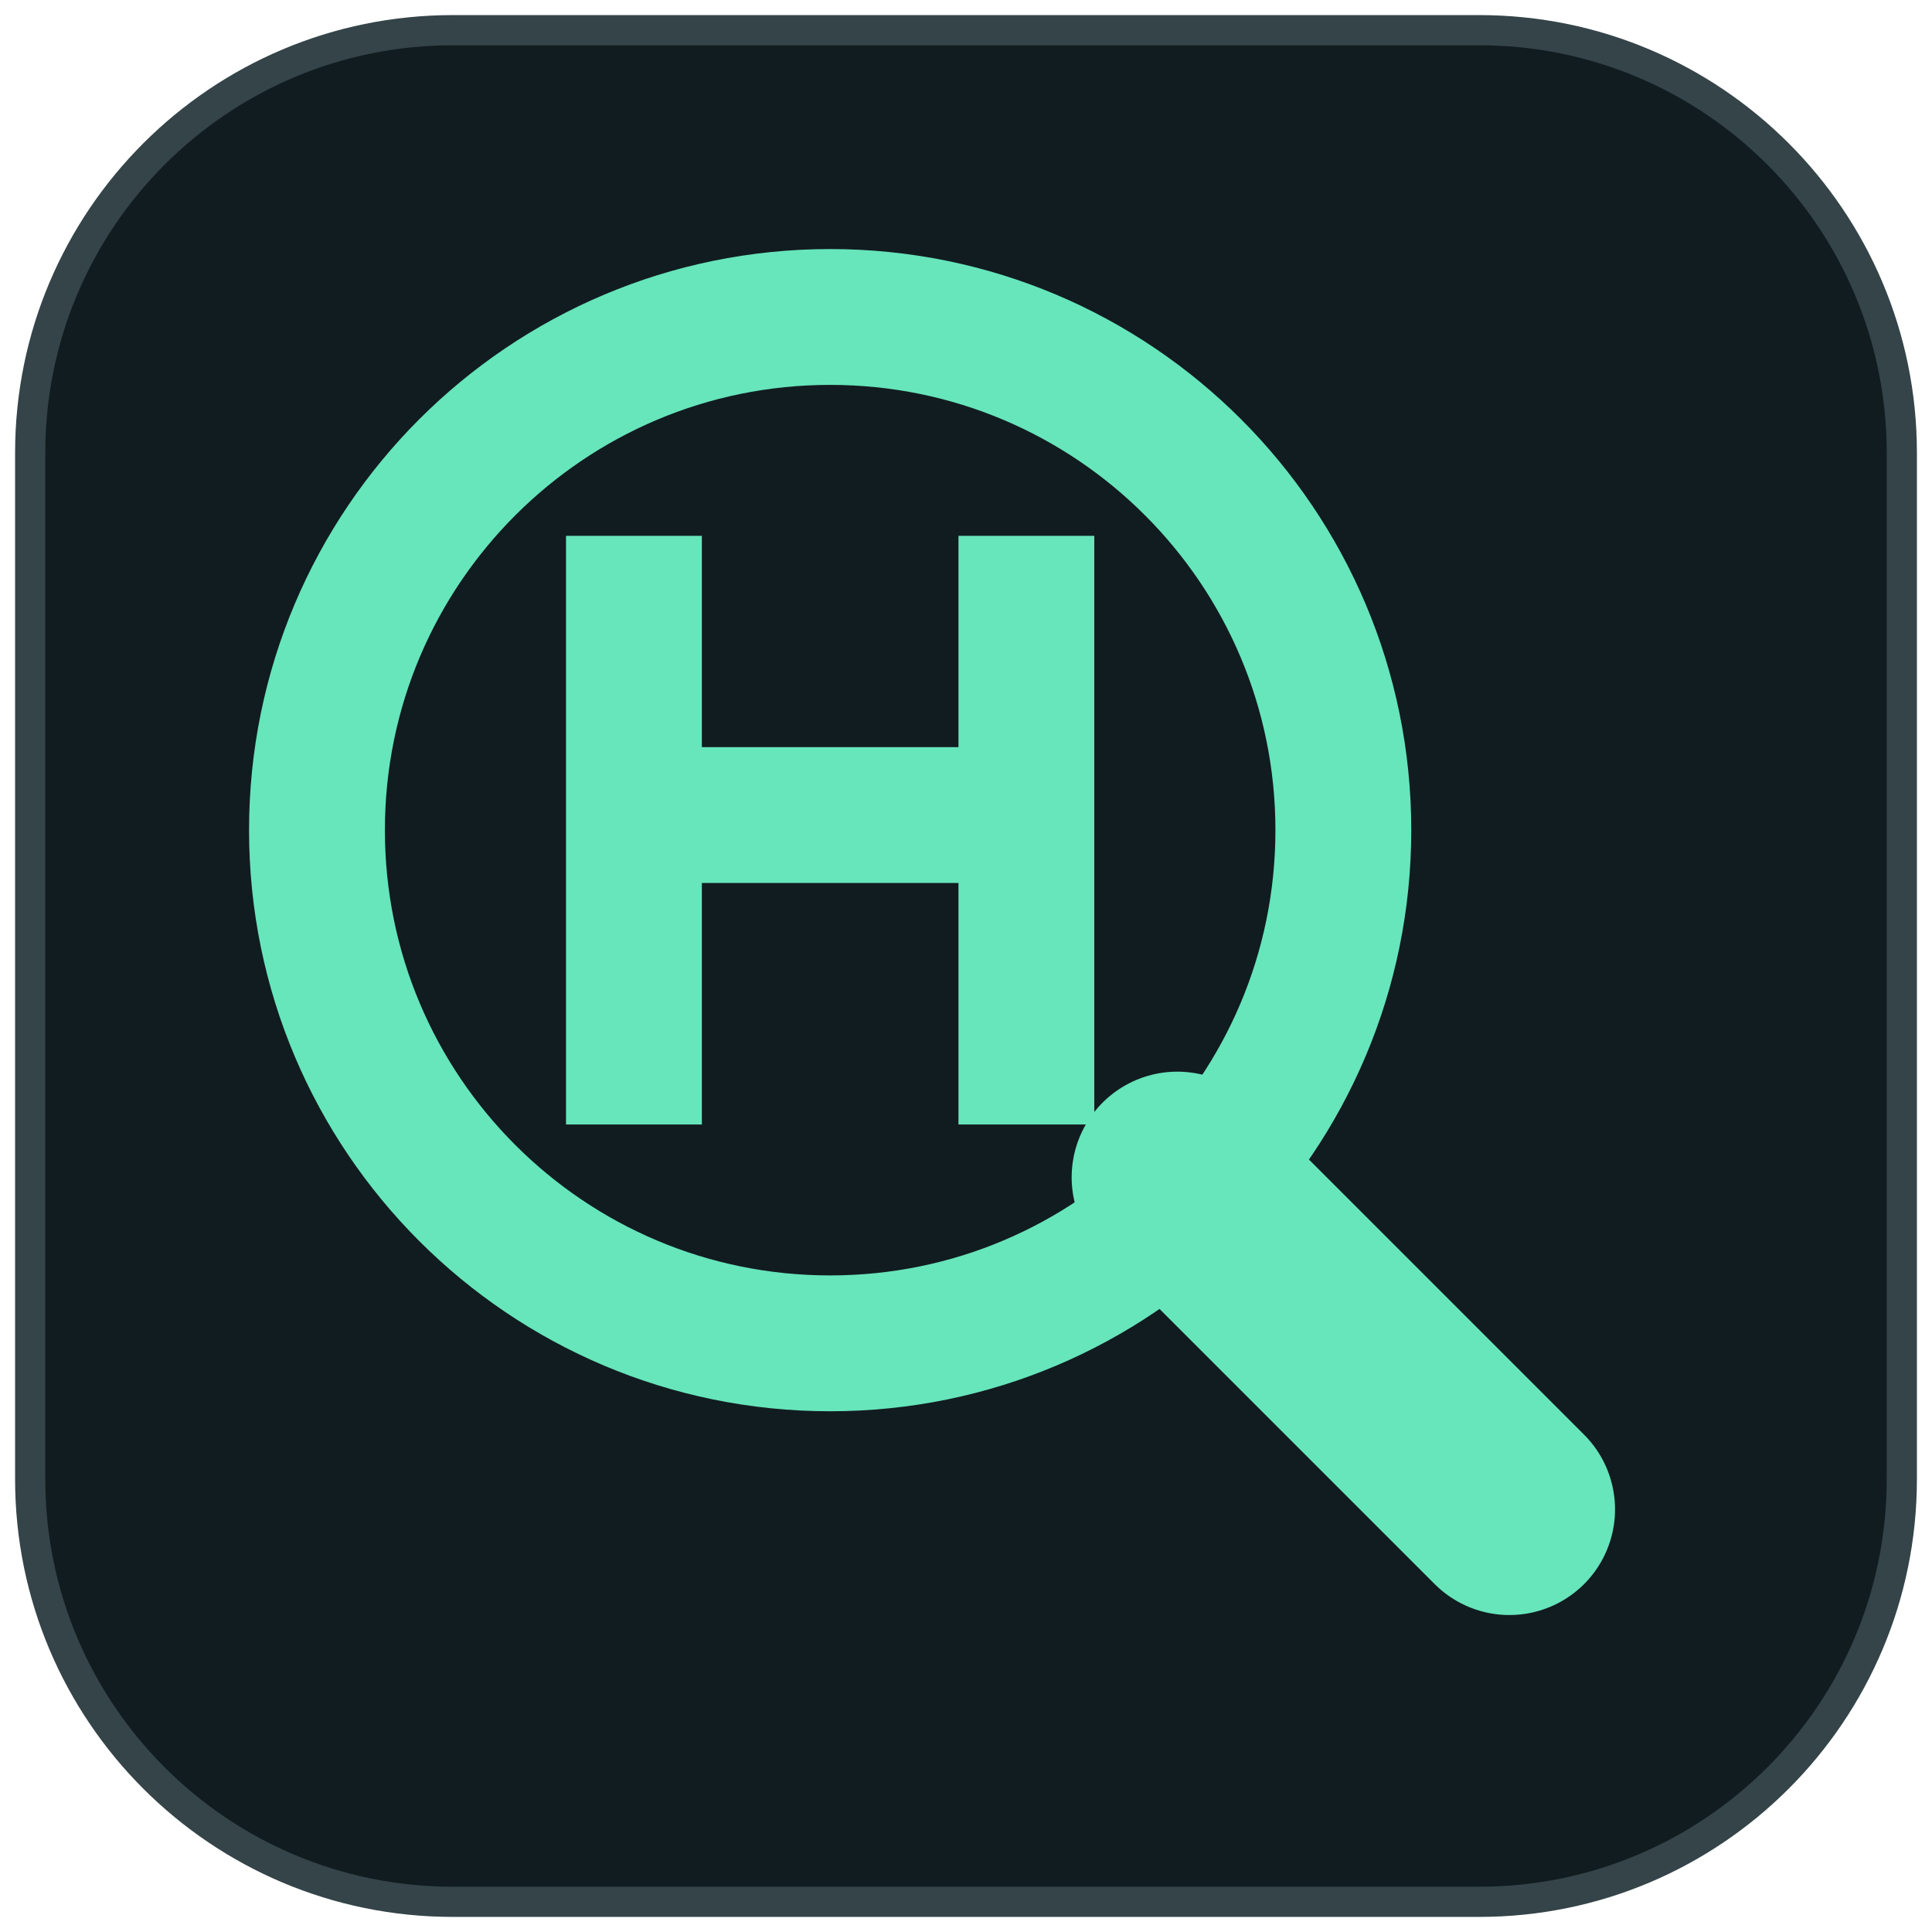
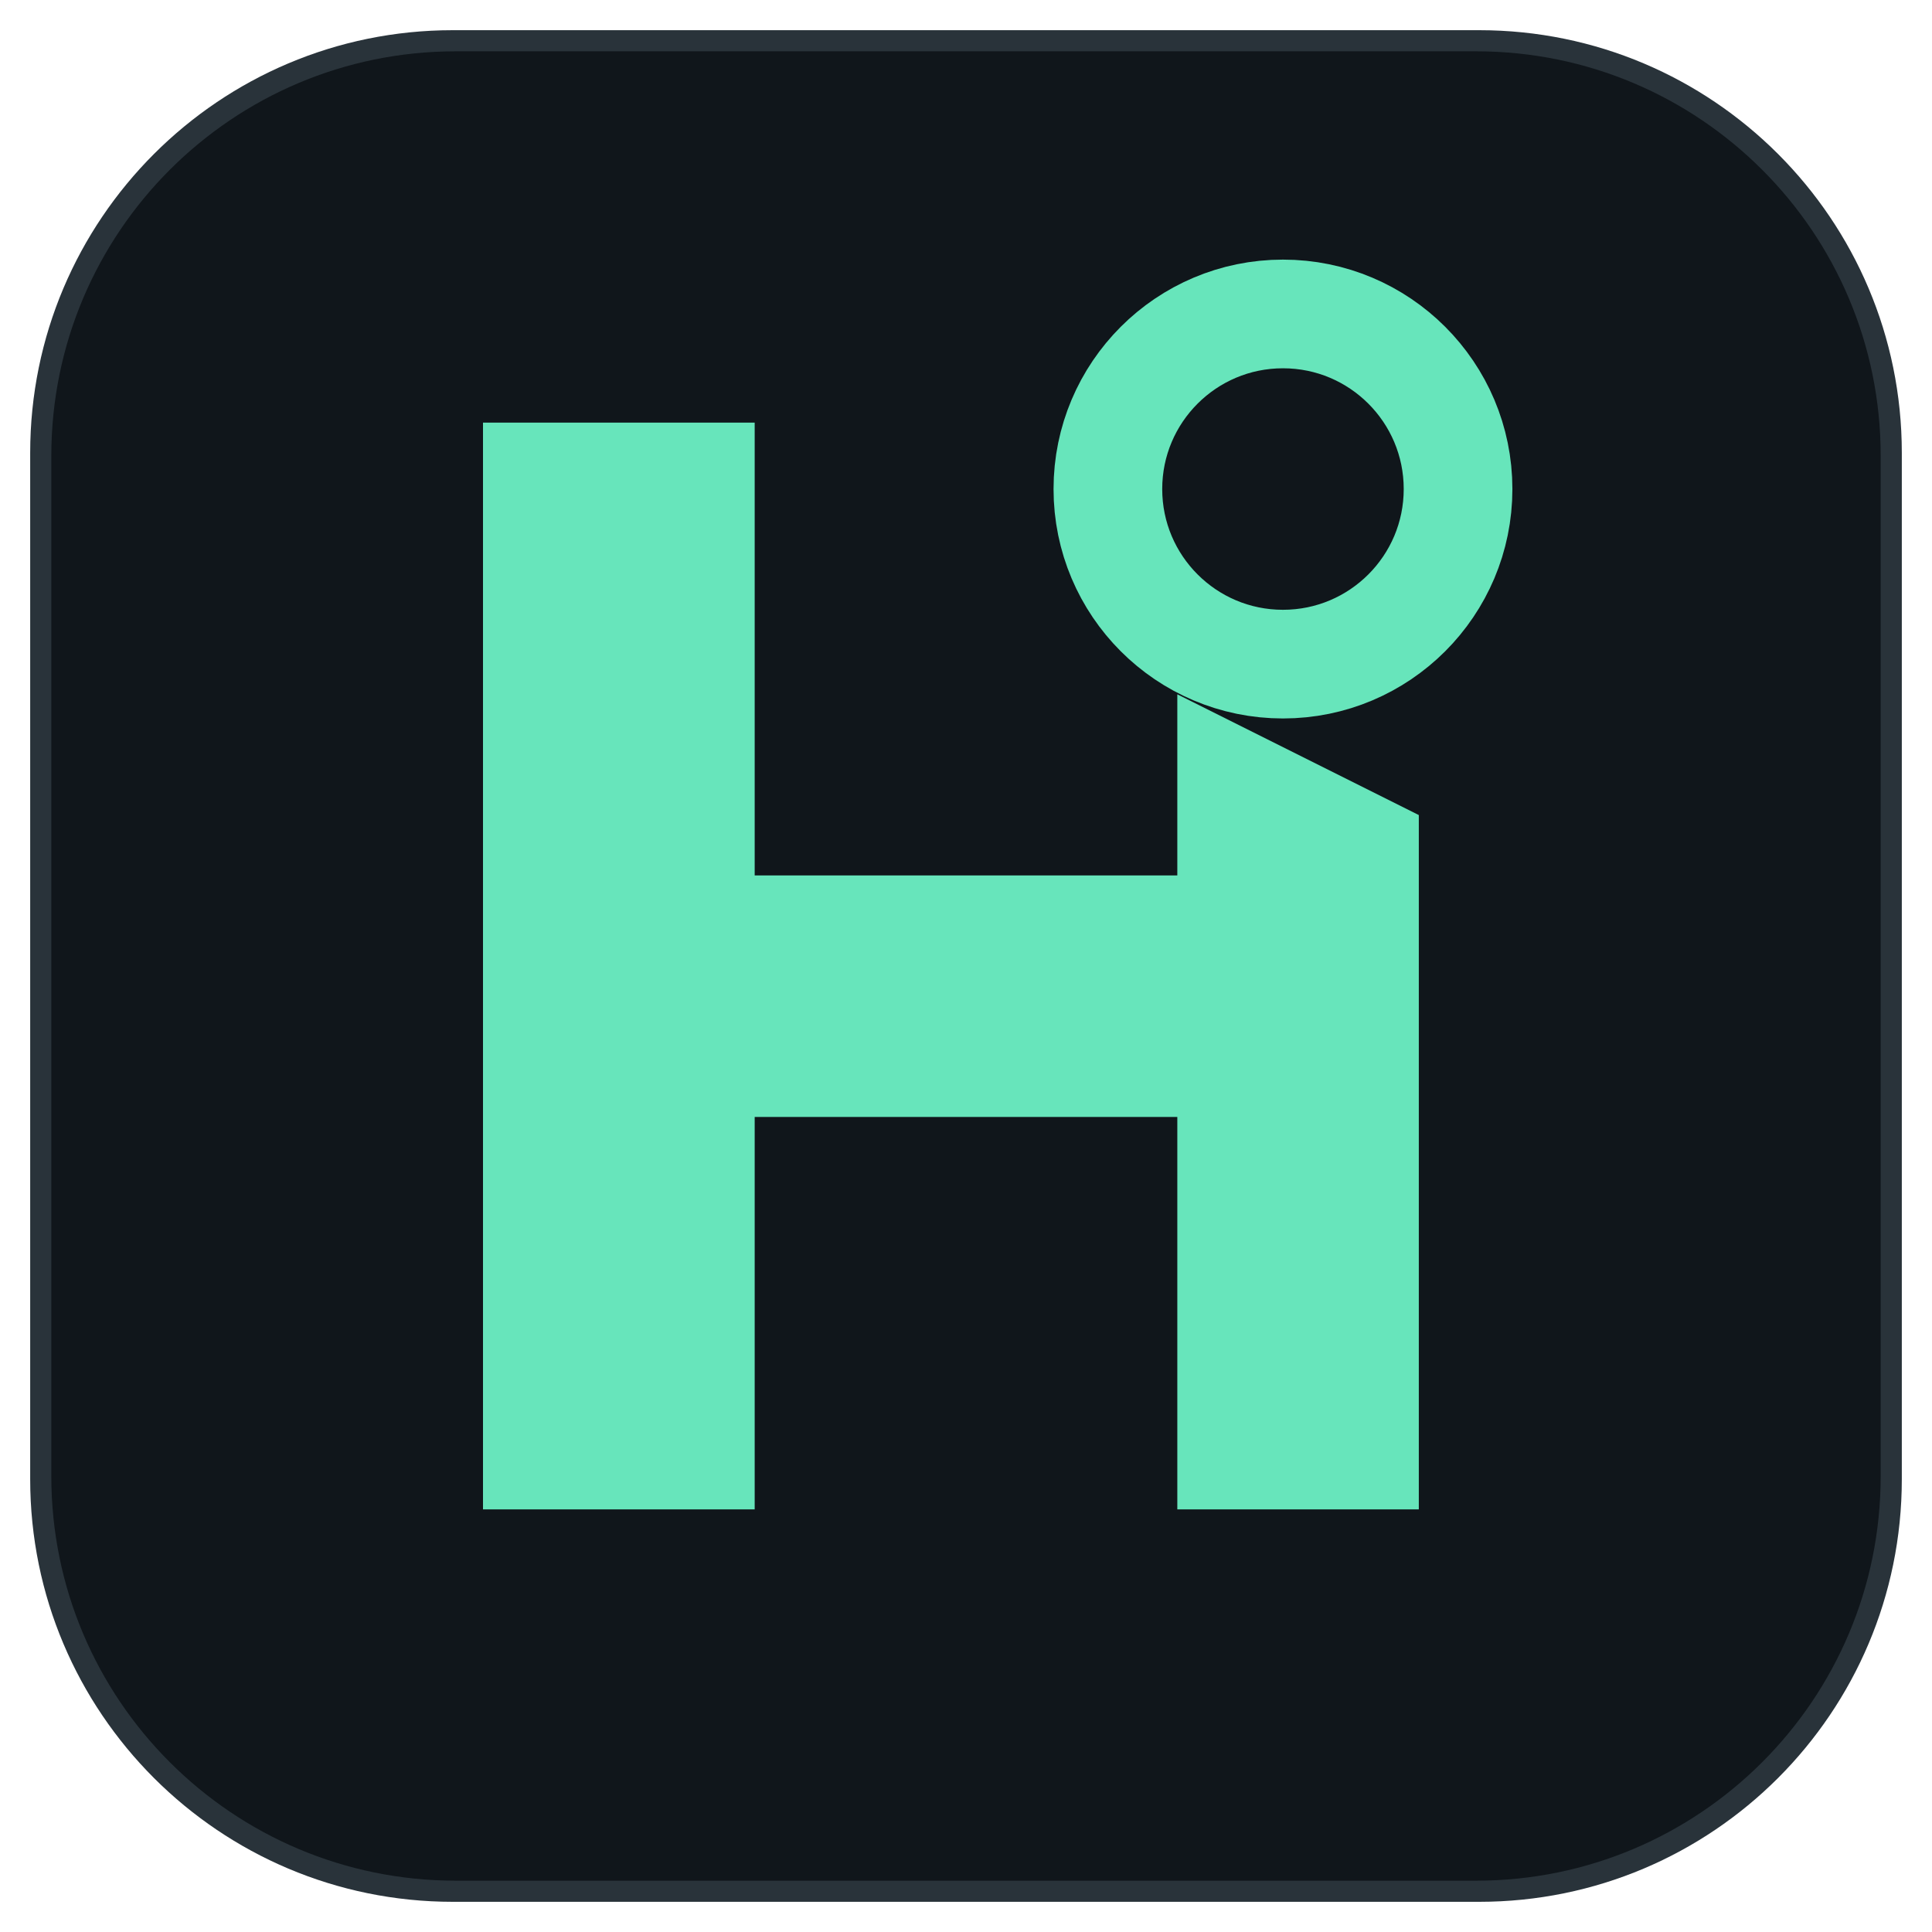
- <svg xmlns="http://www.w3.org/2000/svg" width="512" height="512" viewBox="0 0 64 64" role="img" aria-label="HuntWick">
-   <rect x="1" y="1" width="62" height="62" rx="14" fill="#111c20" stroke="#344448" />
-   <g fill="none" stroke="#67e5bb">
-     <path d="m39 39 11 11" stroke-width="7" stroke-linecap="round" />
-     <circle cx="27.5" cy="27.5" r="17" stroke-width="4.5" />
-     <path d="M21 20v15m13-15v15m-13-8h13" stroke-width="4.5" stroke-linecap="square" />
+ <svg xmlns="http://www.w3.org/2000/svg" width="512" height="512" viewBox="0 0 512 512" role="img">
+   <g transform="translate(0 0) scale(8)">
+     <rect x="1" y="1" width="62" height="62" rx="14" fill="#29333a" />
+     <rect x="1.7" y="1.7" width="60.6" height="60.6" rx="13.4" fill="#10161b" />
+     <path d="M16 14h9v15h14v-6l8 4v23h-8V37H25v13h-9z" fill="#67e5bb" />
+     <circle cx="42.5" cy="16.2" r="5.8" stroke="#67e5bb" fill="none" stroke-width="3.6" />
  </g>
</svg>
